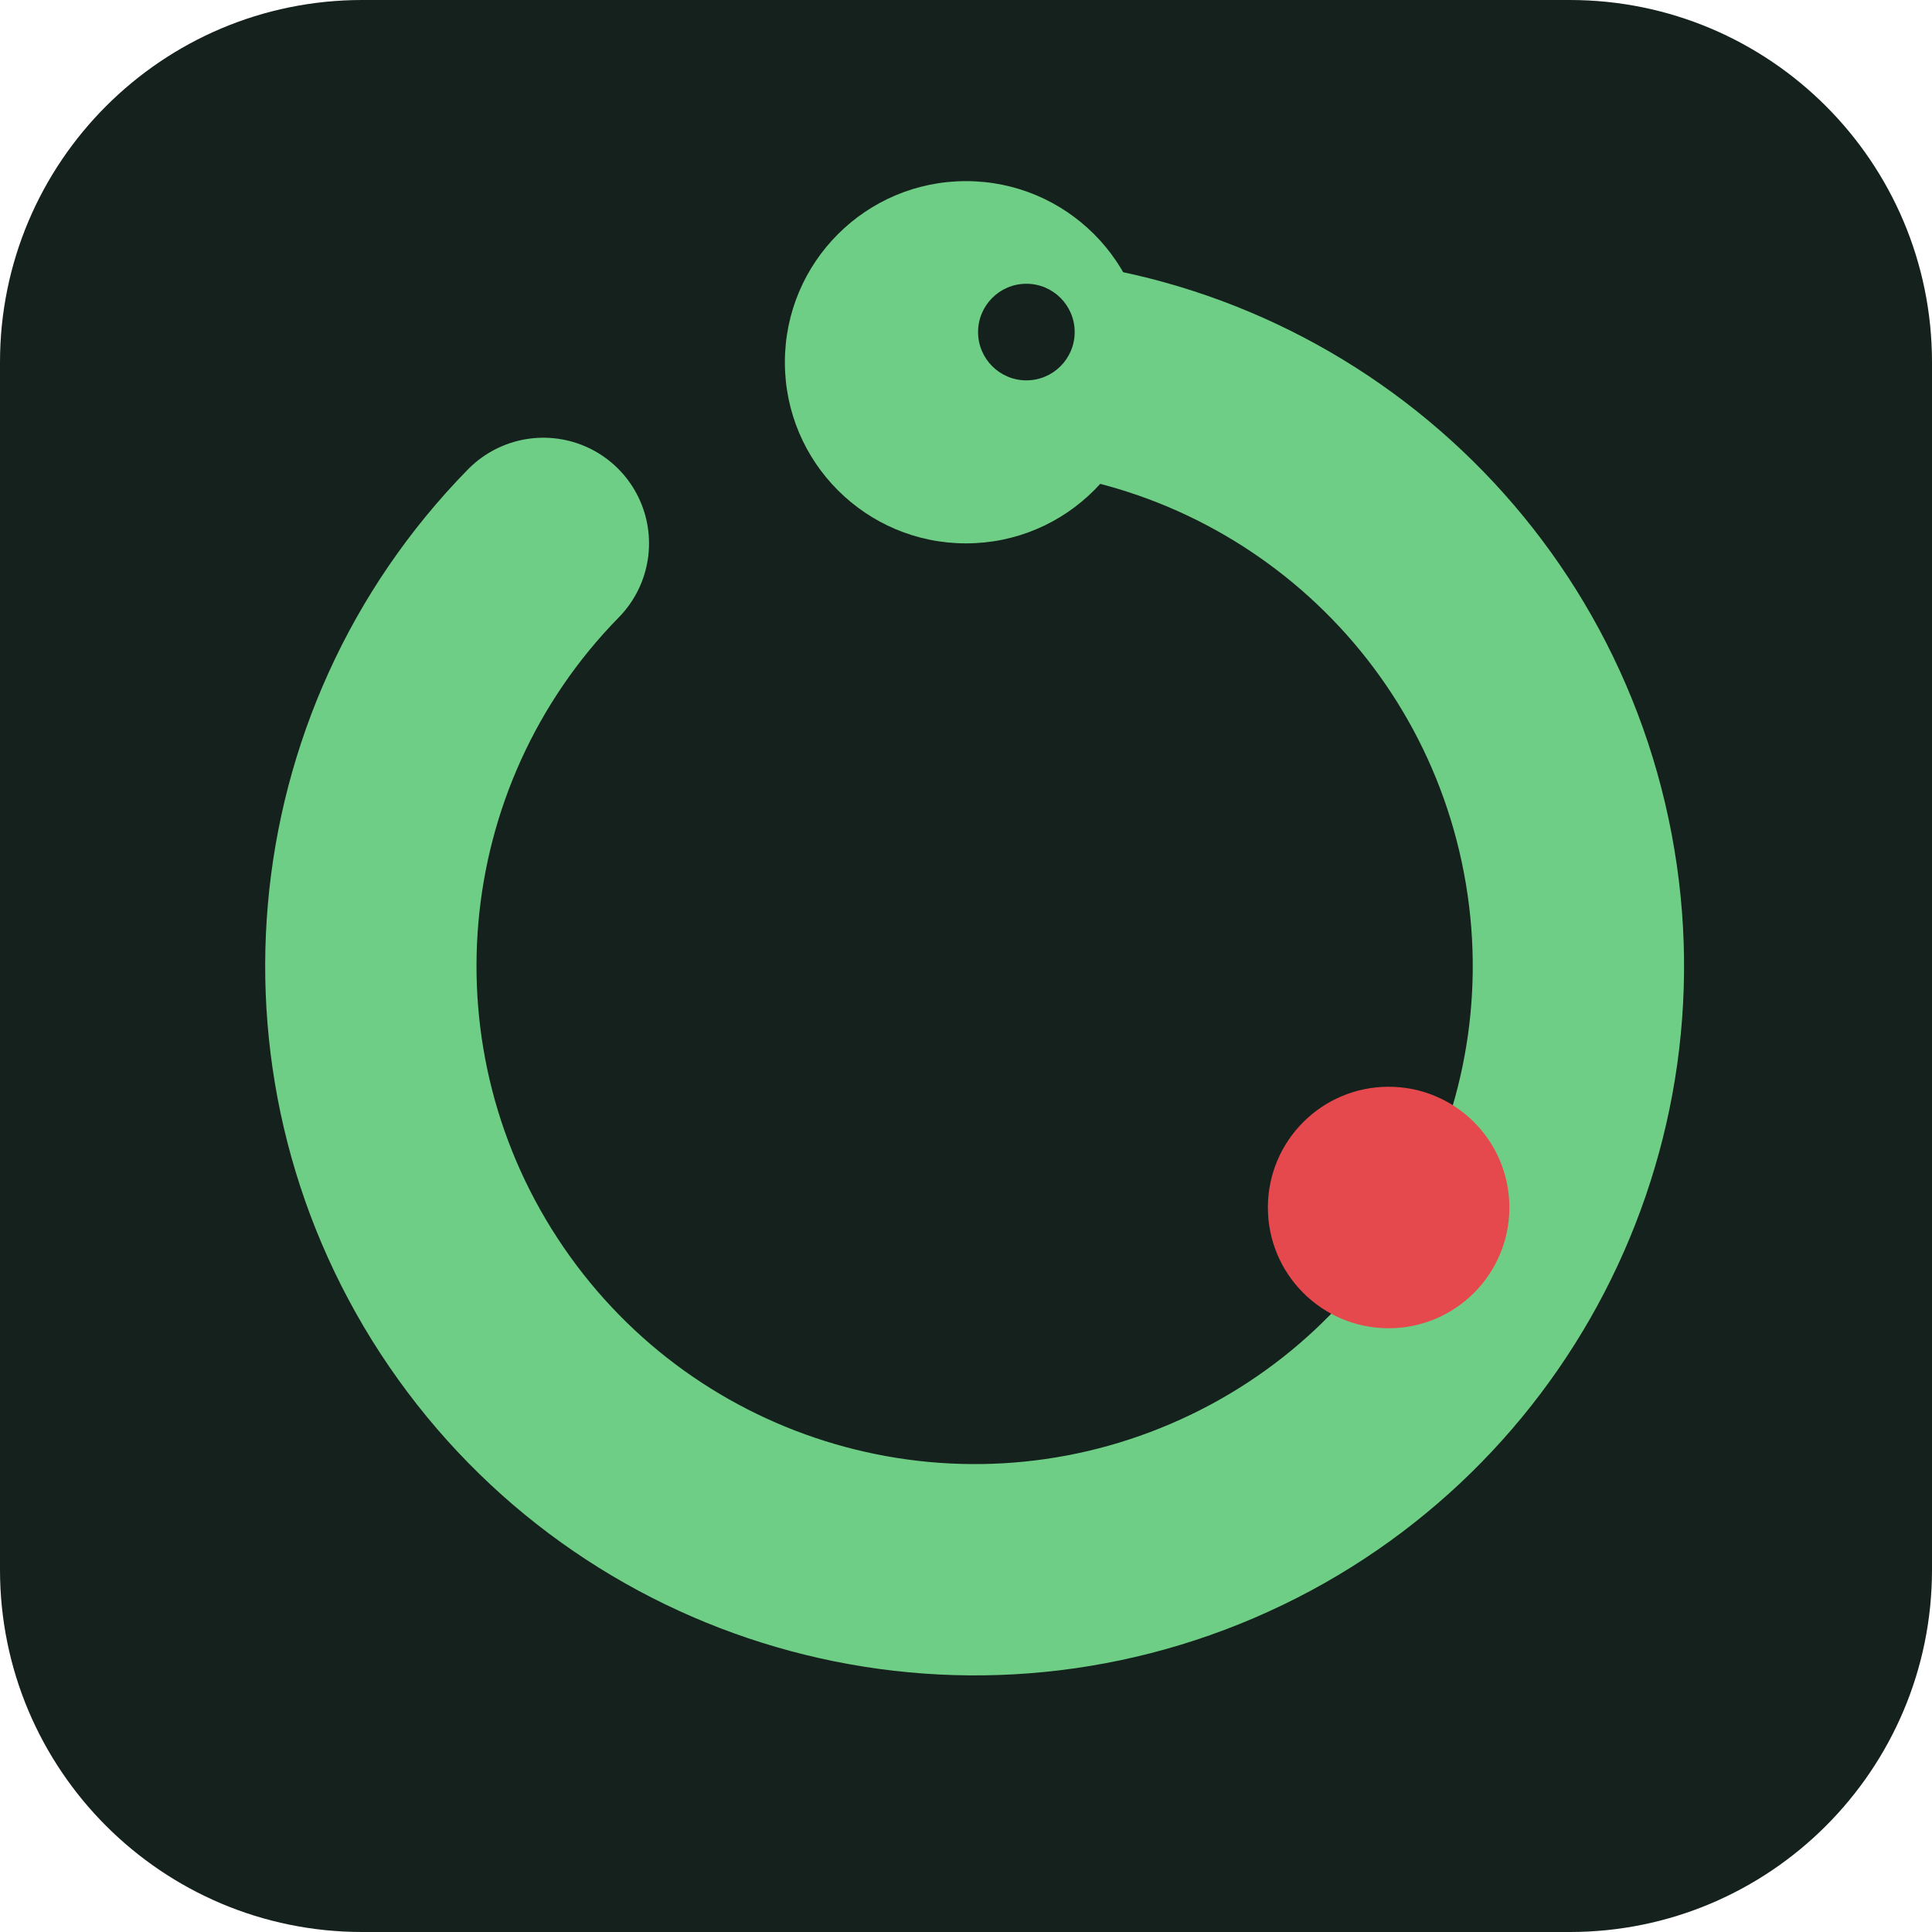
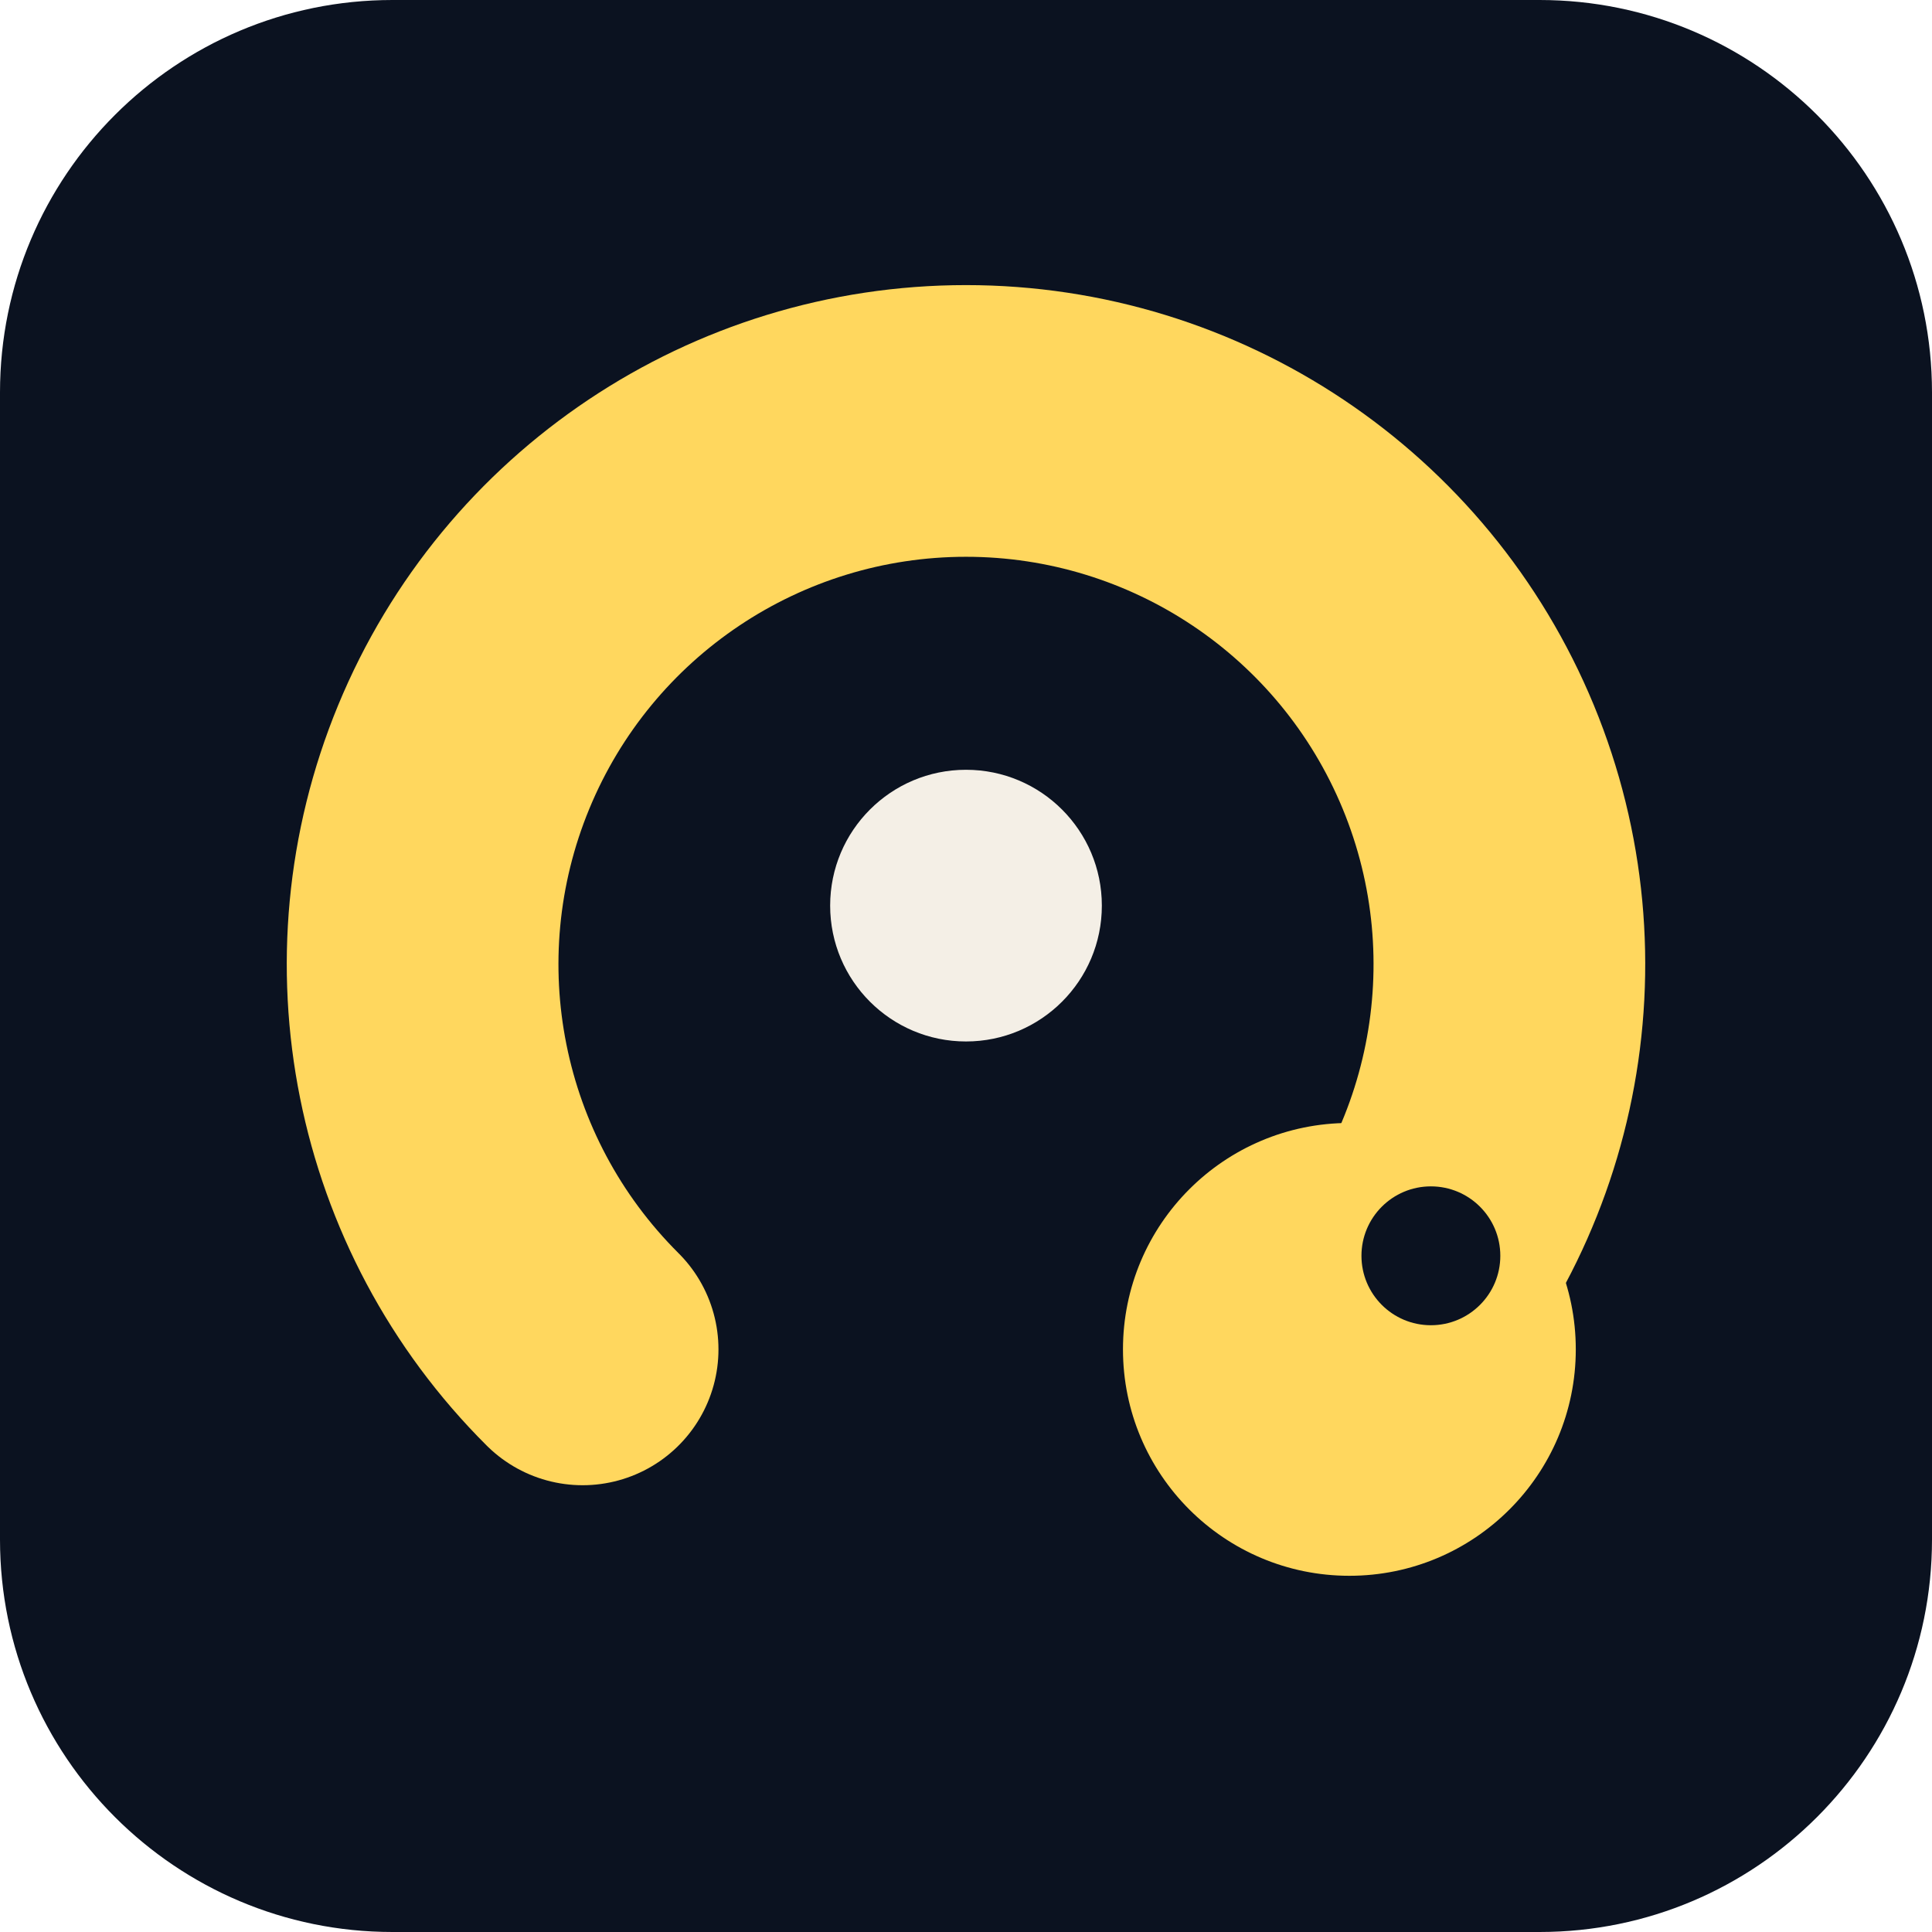
<svg xmlns="http://www.w3.org/2000/svg" viewBox="0 0 64 64">
-   <rect width="64" height="64" rx="12" fill="#15211c" />
-   <path d="M32 12a20 20 0 1 1-14 6" fill="none" stroke="#6fce85" stroke-width="7" stroke-linecap="round" />
-   <circle cx="32" cy="12" r="6" fill="#6fce85" />
-   <circle cx="34" cy="11" r="1.6" fill="#15211c" />
-   <circle cx="46" cy="40" r="4" fill="#e5484d" />
+   <rect width="64" height="64" rx="13" fill="#0b1220" />
+   <path d="M 19.3 44.7 A 18 18 0 1 1 44.7 44.7" fill="none" stroke="#ffd75e" stroke-width="9" stroke-linecap="round" />
+   <circle cx="32" cy="30" r="4.5" fill="#f4efe6" />
+   <circle cx="44.7" cy="44.7" r="7.5" fill="#ffd75e" />
+   <circle cx="47.4" cy="41.6" r="2.3" fill="#0b1220" />
</svg>
